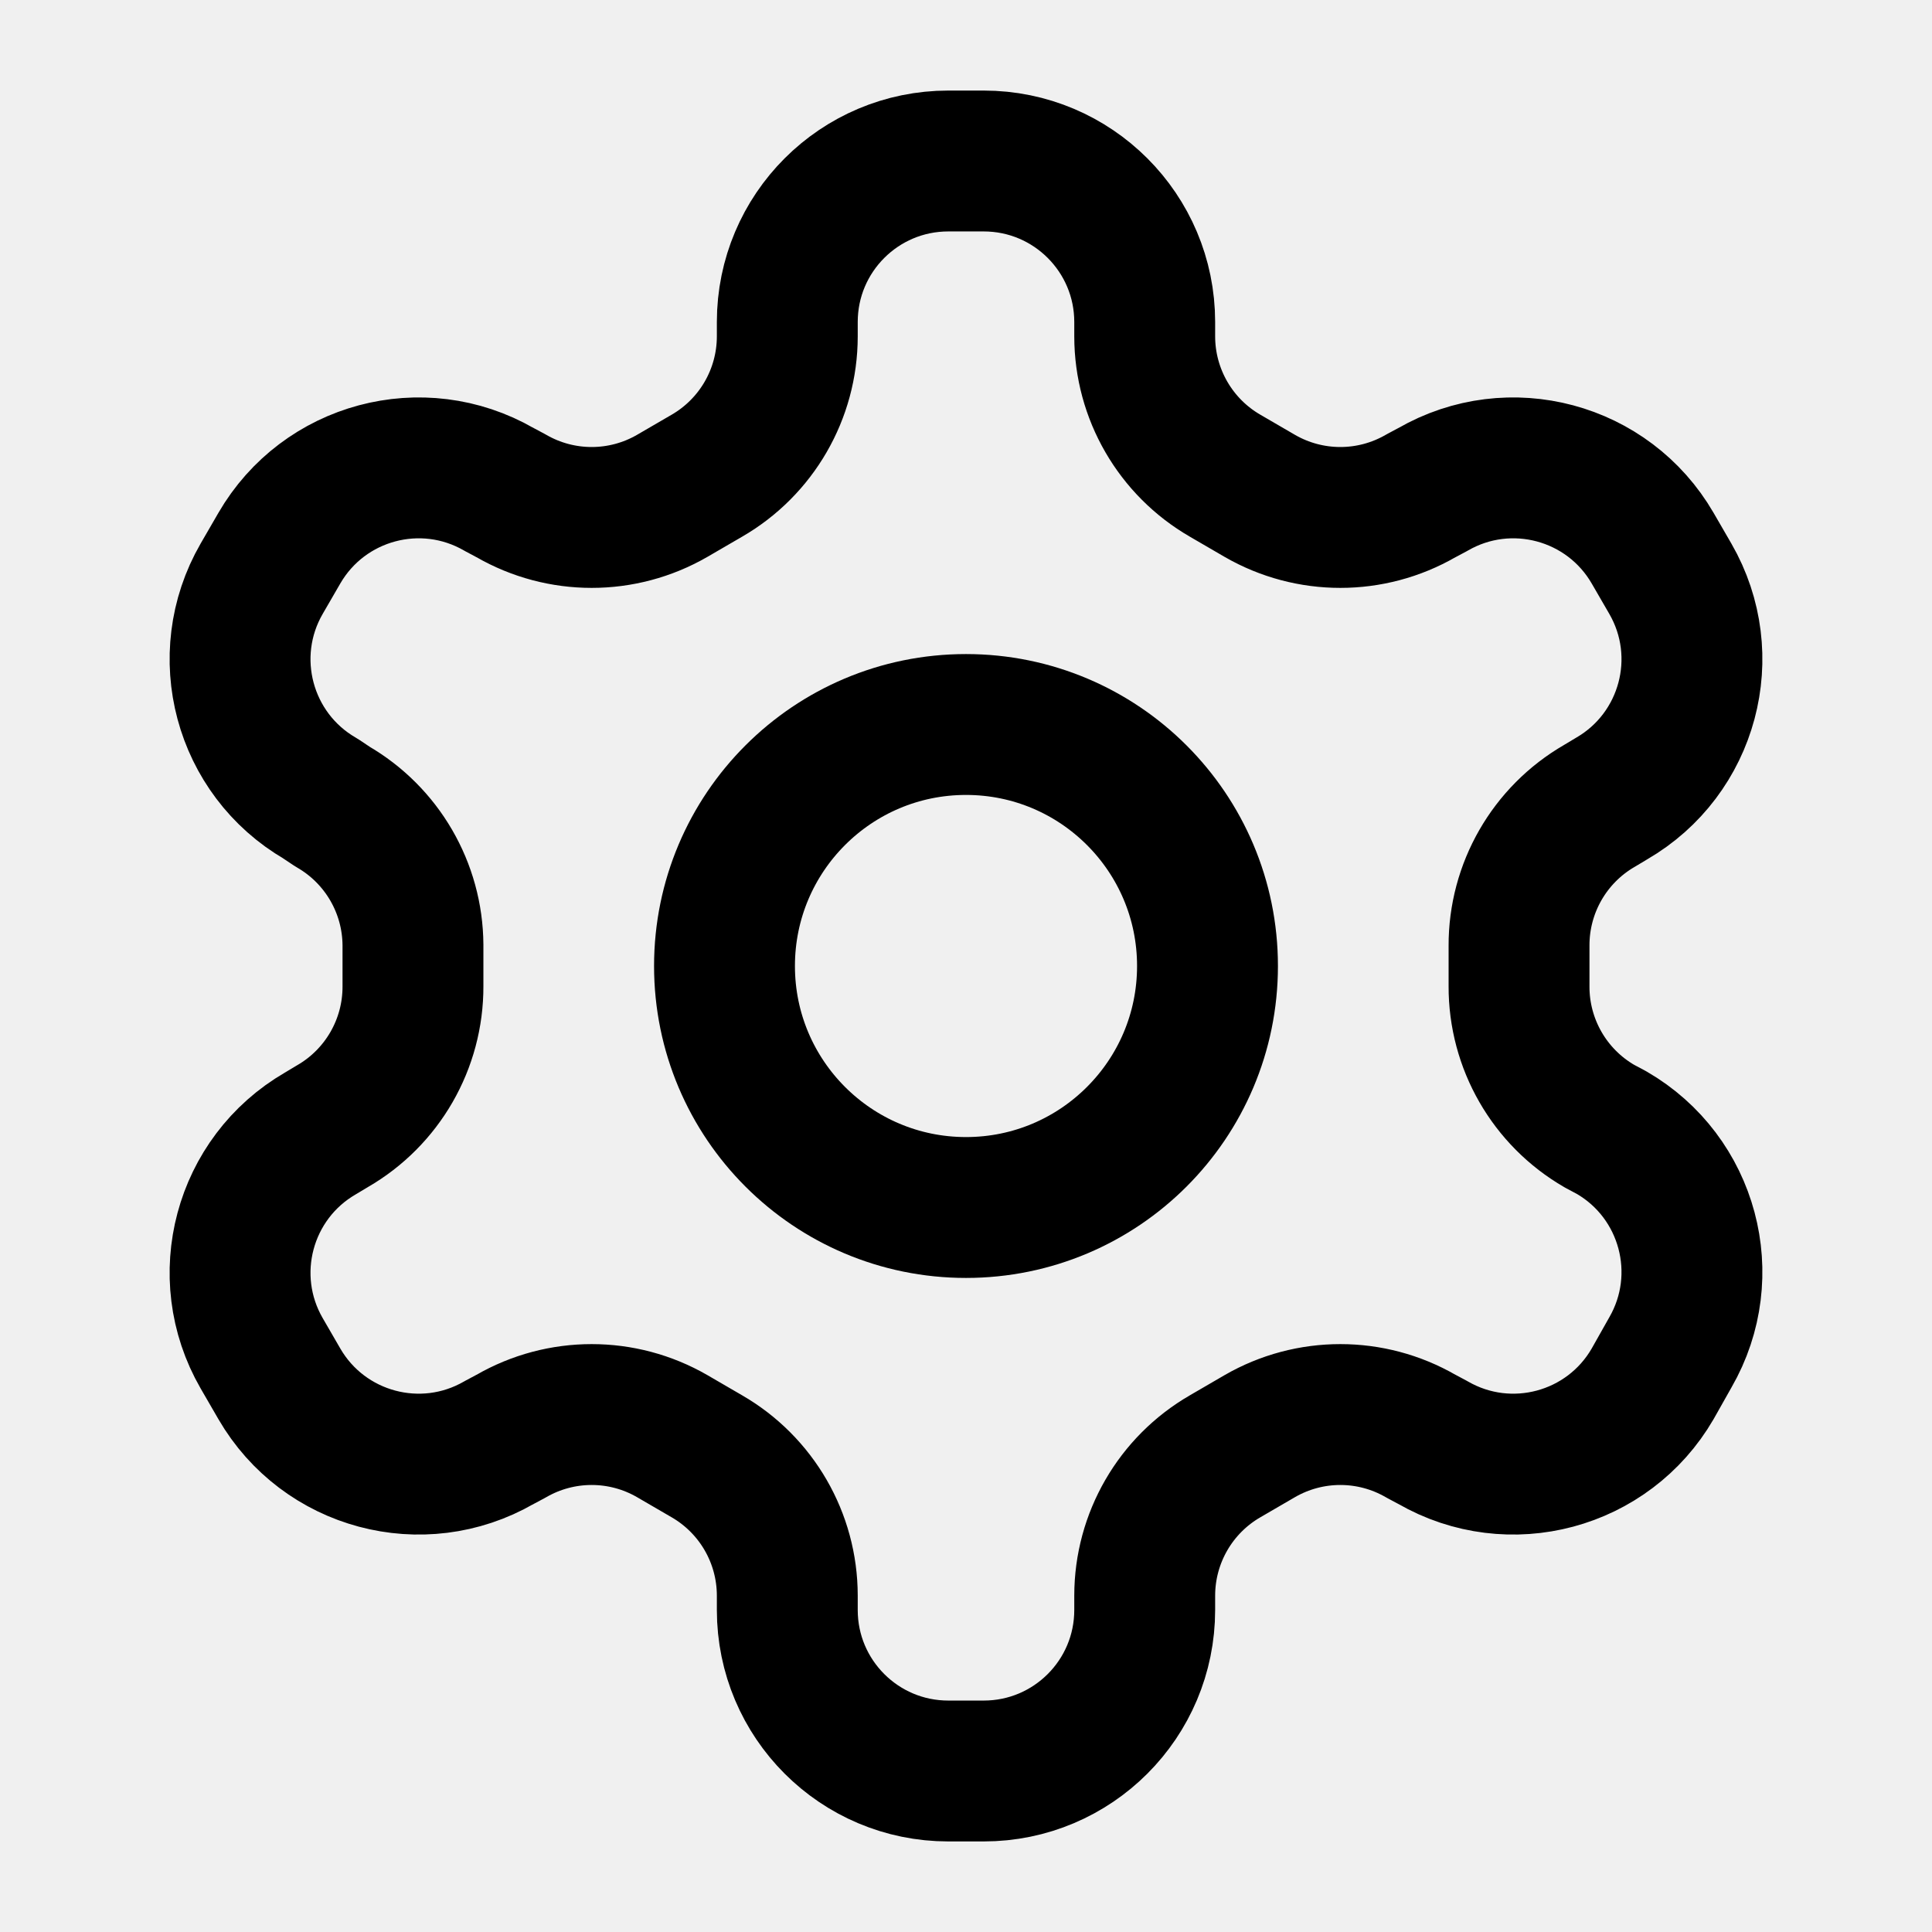
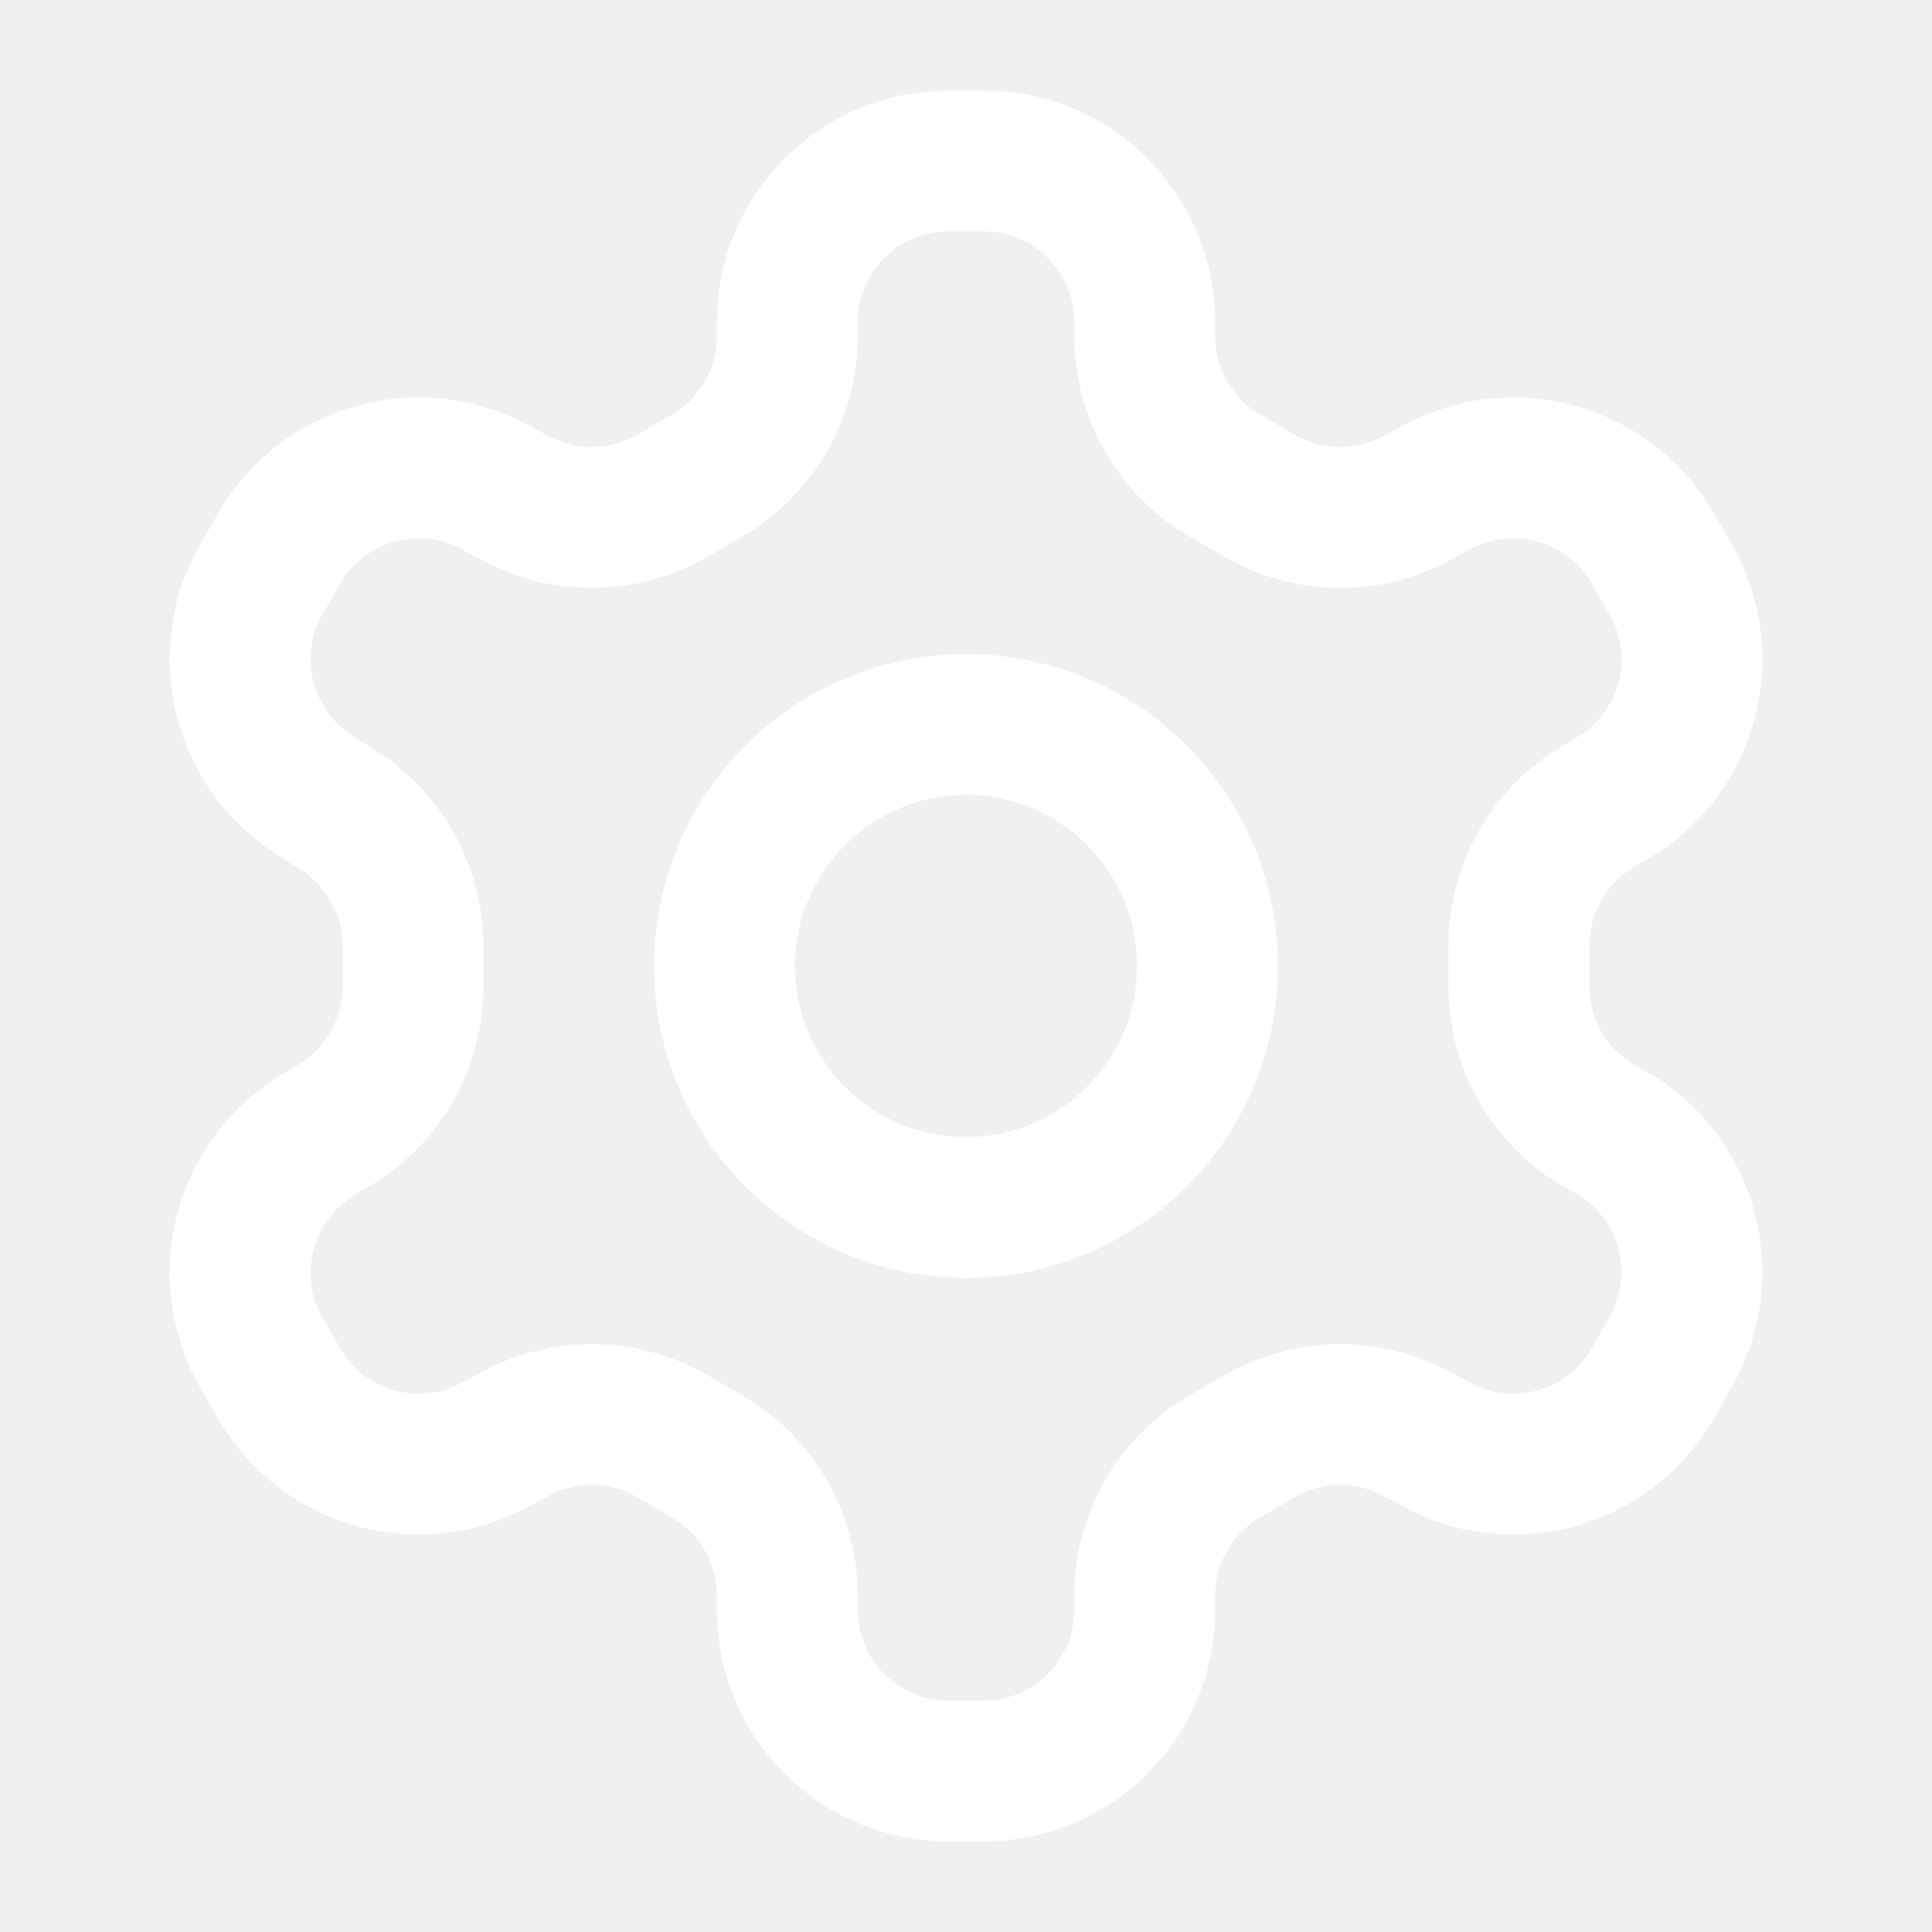
- <svg xmlns="http://www.w3.org/2000/svg" width="28" height="28" viewBox="0 0 24 24" fill="none" stroke="currentColor" stroke-width="1.75" stroke-linecap="round" stroke-linejoin="round" class="lucide lucide-settings-icon lucide-settings">
+ <svg xmlns="http://www.w3.org/2000/svg" width="28" height="28" viewBox="0 0 24 24" fill="none" stroke="#FFFFFF" stroke-width="1.75" stroke-linecap="round" stroke-linejoin="round" class="lucide lucide-settings-icon lucide-settings">
  <path d="M12.22 2h-.44a2 2 0 0 0-2 2v.18a2 2 0 0 1-1 1.73l-.43.25a2 2 0 0 1-2 0l-.15-.08a2 2 0 0 0-2.73.73l-.22.38a2 2 0 0 0 .73 2.73l.15.1a2 2 0 0 1 1 1.72v.51a2 2 0 0 1-1 1.74l-.15.09a2 2 0 0 0-.73 2.73l.22.38a2 2 0 0 0 2.73.73l.15-.08a2 2 0 0 1 2 0l.43.25a2 2 0 0 1 1 1.73V20a2 2 0 0 0 2 2h.44a2 2 0 0 0 2-2v-.18a2 2 0 0 1 1-1.73l.43-.25a2 2 0 0 1 2 0l.15.08a2 2 0 0 0 2.73-.73l.22-.39a2 2 0 0 0-.73-2.73l-.15-.08a2 2 0 0 1-1-1.74v-.5a2 2 0 0 1 1-1.74l.15-.09a2 2 0 0 0 .73-2.73l-.22-.38a2 2 0 0 0-2.73-.73l-.15.08a2 2 0 0 1-2 0l-.43-.25a2 2 0 0 1-1-1.73V4a2 2 0 0 0-2-2z" />
  <circle cx="12" cy="12" r="3" />
</svg>
